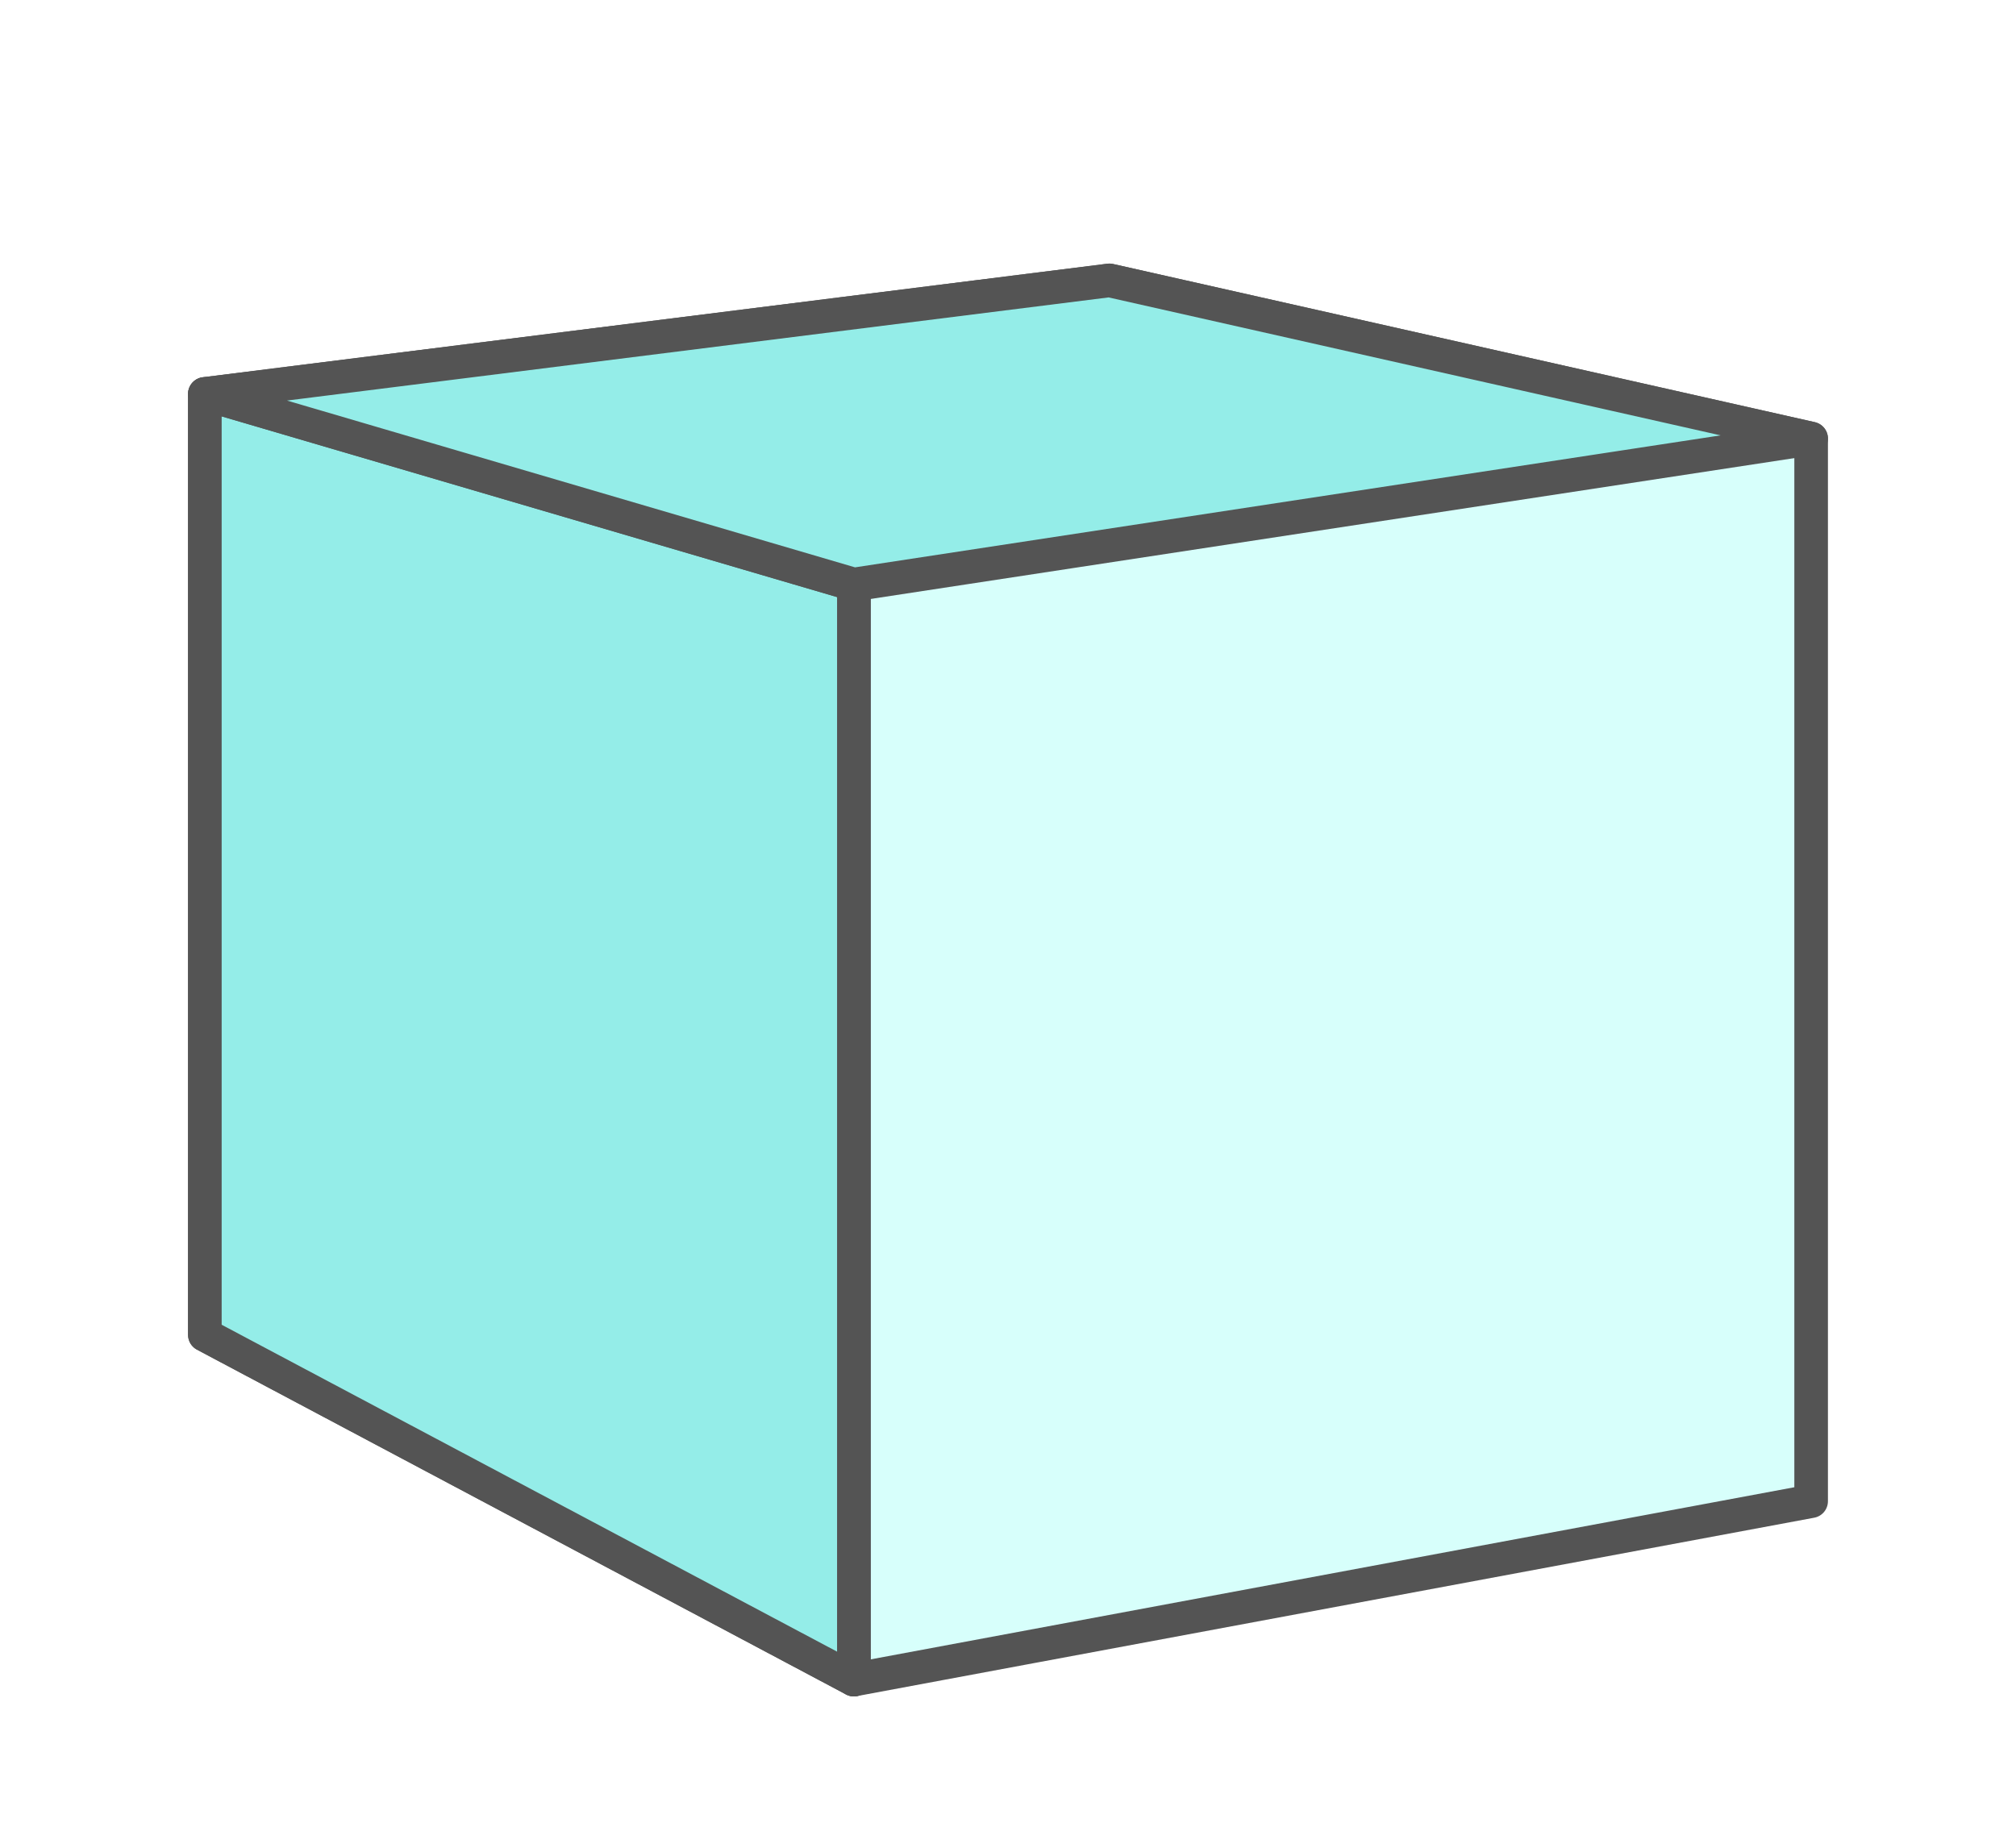
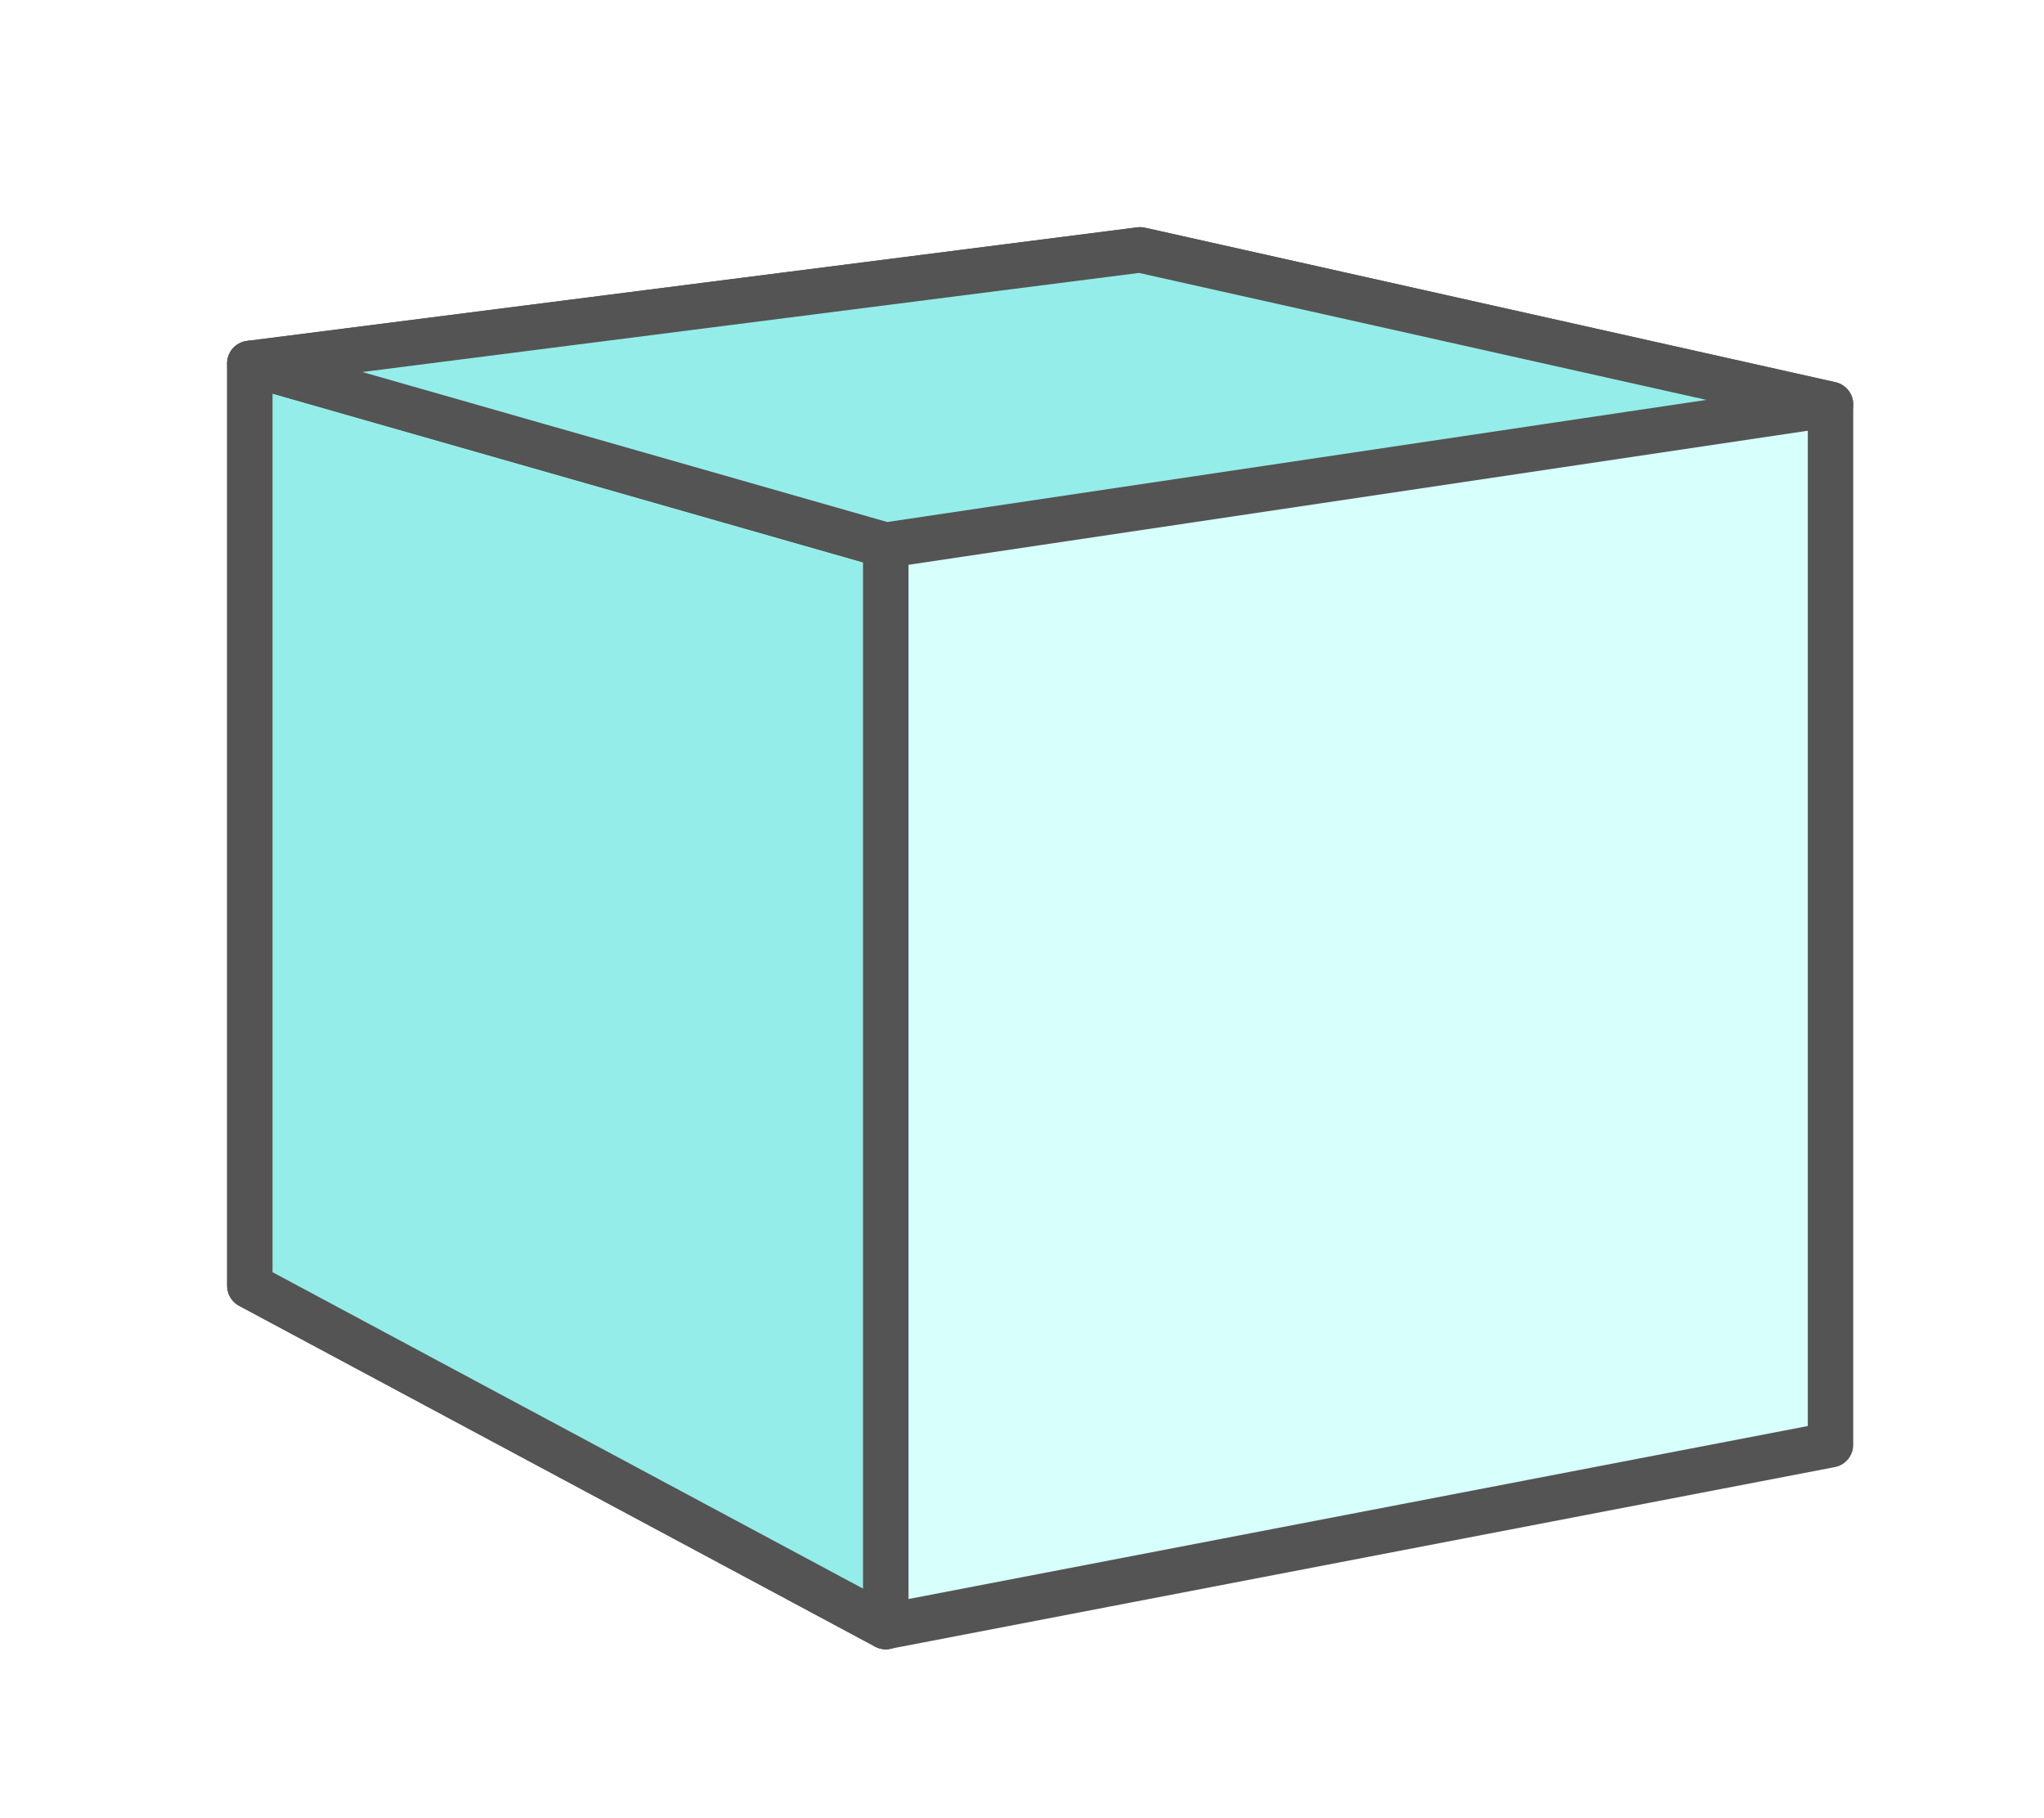
- <svg xmlns="http://www.w3.org/2000/svg" version="1.1" id="green" x="0px" y="0px" width="60px" height="55px" viewBox="0 0 60 55" enable-background="new 0 0 60 55" xml:space="preserve">
+ <svg xmlns="http://www.w3.org/2000/svg" version="1.1" id="green" x="0px" y="0px" width="45px" height="40px" viewBox="7.5 7.5 45 40" enable-background="new 7.5 7.5 45 40" xml:space="preserve">
  <g>
-     <polygon fill="#D7FFFB" stroke="#545454" stroke-linecap="round" stroke-linejoin="round" stroke-miterlimit="10" points="   53.903,13.054 33.019,8.346 6.097,11.726 6.097,39.733 25.413,49.995 53.903,44.685 53.903,28.265  " />
-     <line fill="none" stroke="#545454" stroke-linecap="round" stroke-linejoin="round" stroke-miterlimit="10" x1="25.413" y1="17.399" x2="25.413" y2="49.995" />
-     <polygon fill="#94EDE8" stroke="#545454" stroke-linecap="round" stroke-linejoin="round" stroke-miterlimit="10" points="   25.413,49.995 6.097,39.733 6.097,11.726 25.413,17.399  " />
-     <polygon fill="#94EDE8" stroke="#545454" stroke-linecap="round" stroke-linejoin="round" stroke-miterlimit="10" points="   53.903,13.054 33.019,8.346 6.097,11.726 25.413,17.399  " />
+     <path fill="#D7FFFB" stroke="#545454" stroke-linecap="round" stroke-linejoin="round" stroke-miterlimit="10" d="M47.8,16.4   L32.6,13L13,15.5v20.3l14,7.5l20.8-4V27.6V16.4z" />
+     <path fill="none" stroke="#545454" stroke-linecap="round" stroke-linejoin="round" stroke-miterlimit="10" d="M27,19.6v23.7" />
+     <path fill="#94EDE8" stroke="#545454" stroke-linecap="round" stroke-linejoin="round" stroke-miterlimit="10" d="M27,43.3l-14-7.5   V15.5l14,4V43.3z" />
+     <path fill="#94EDE8" stroke="#545454" stroke-linecap="round" stroke-linejoin="round" stroke-miterlimit="10" d="M47.8,16.4   L32.6,13L13,15.5l14,4L47.8,16.4z" />
  </g>
</svg>
